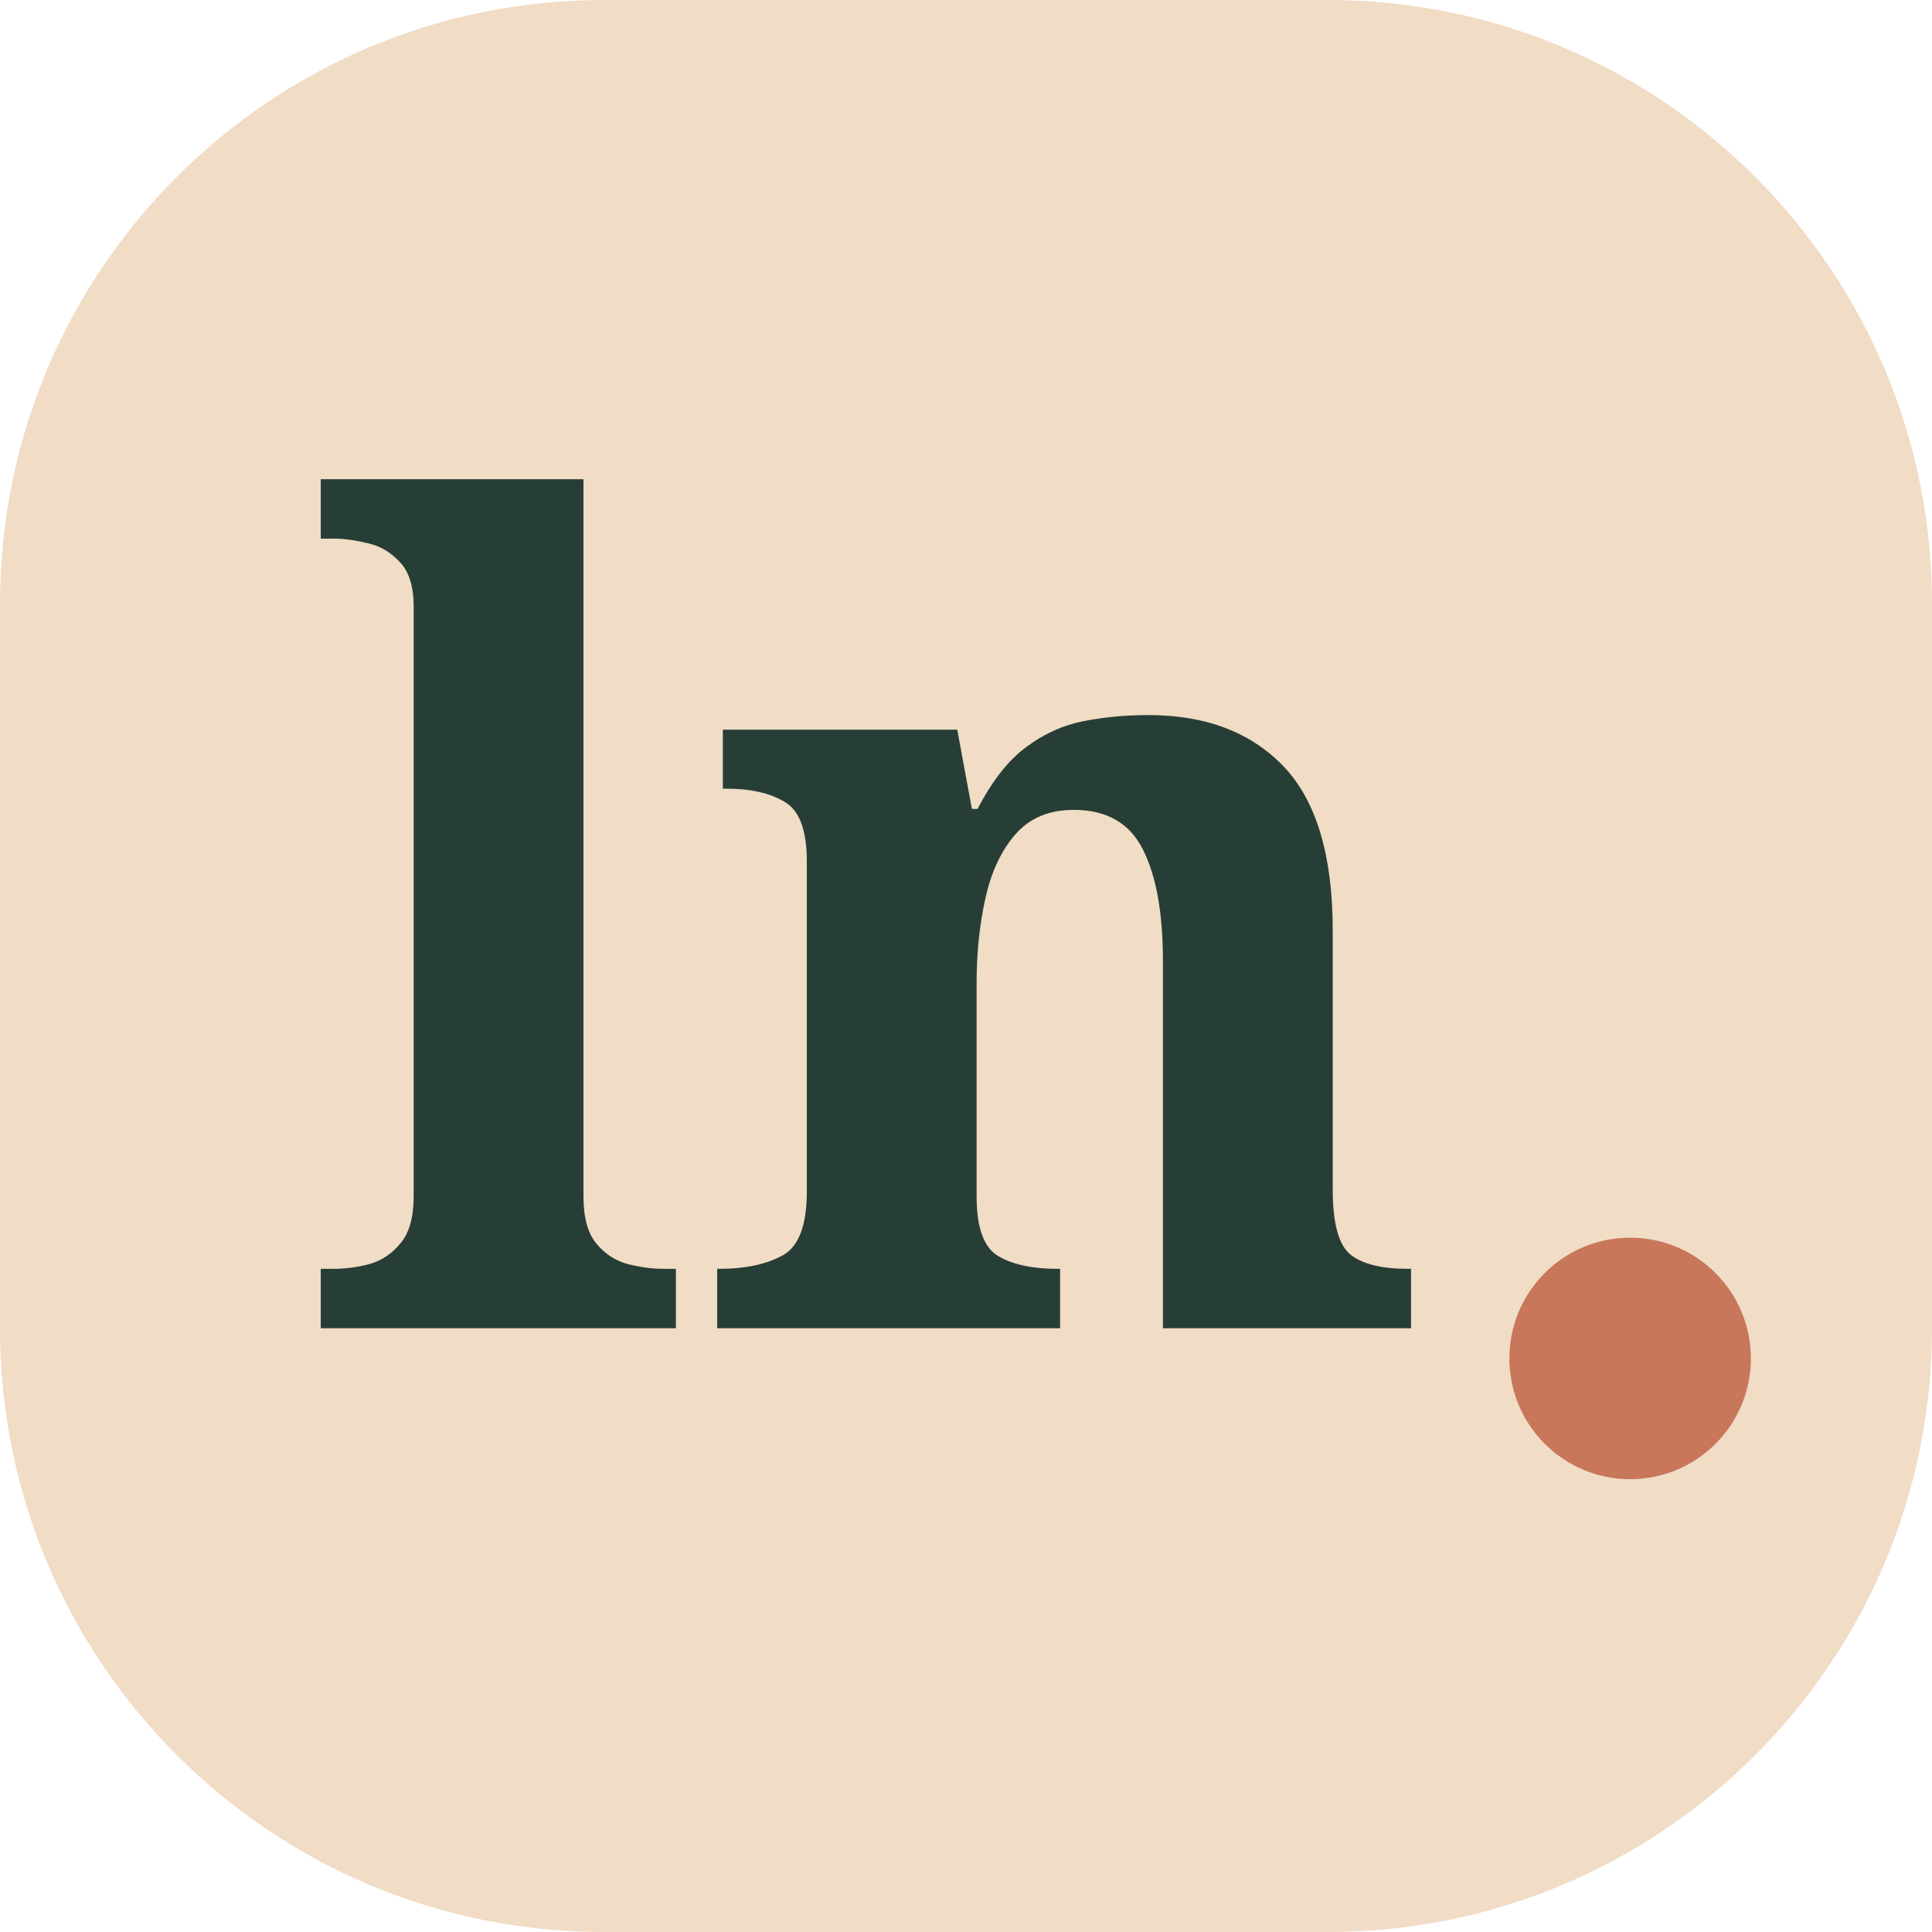
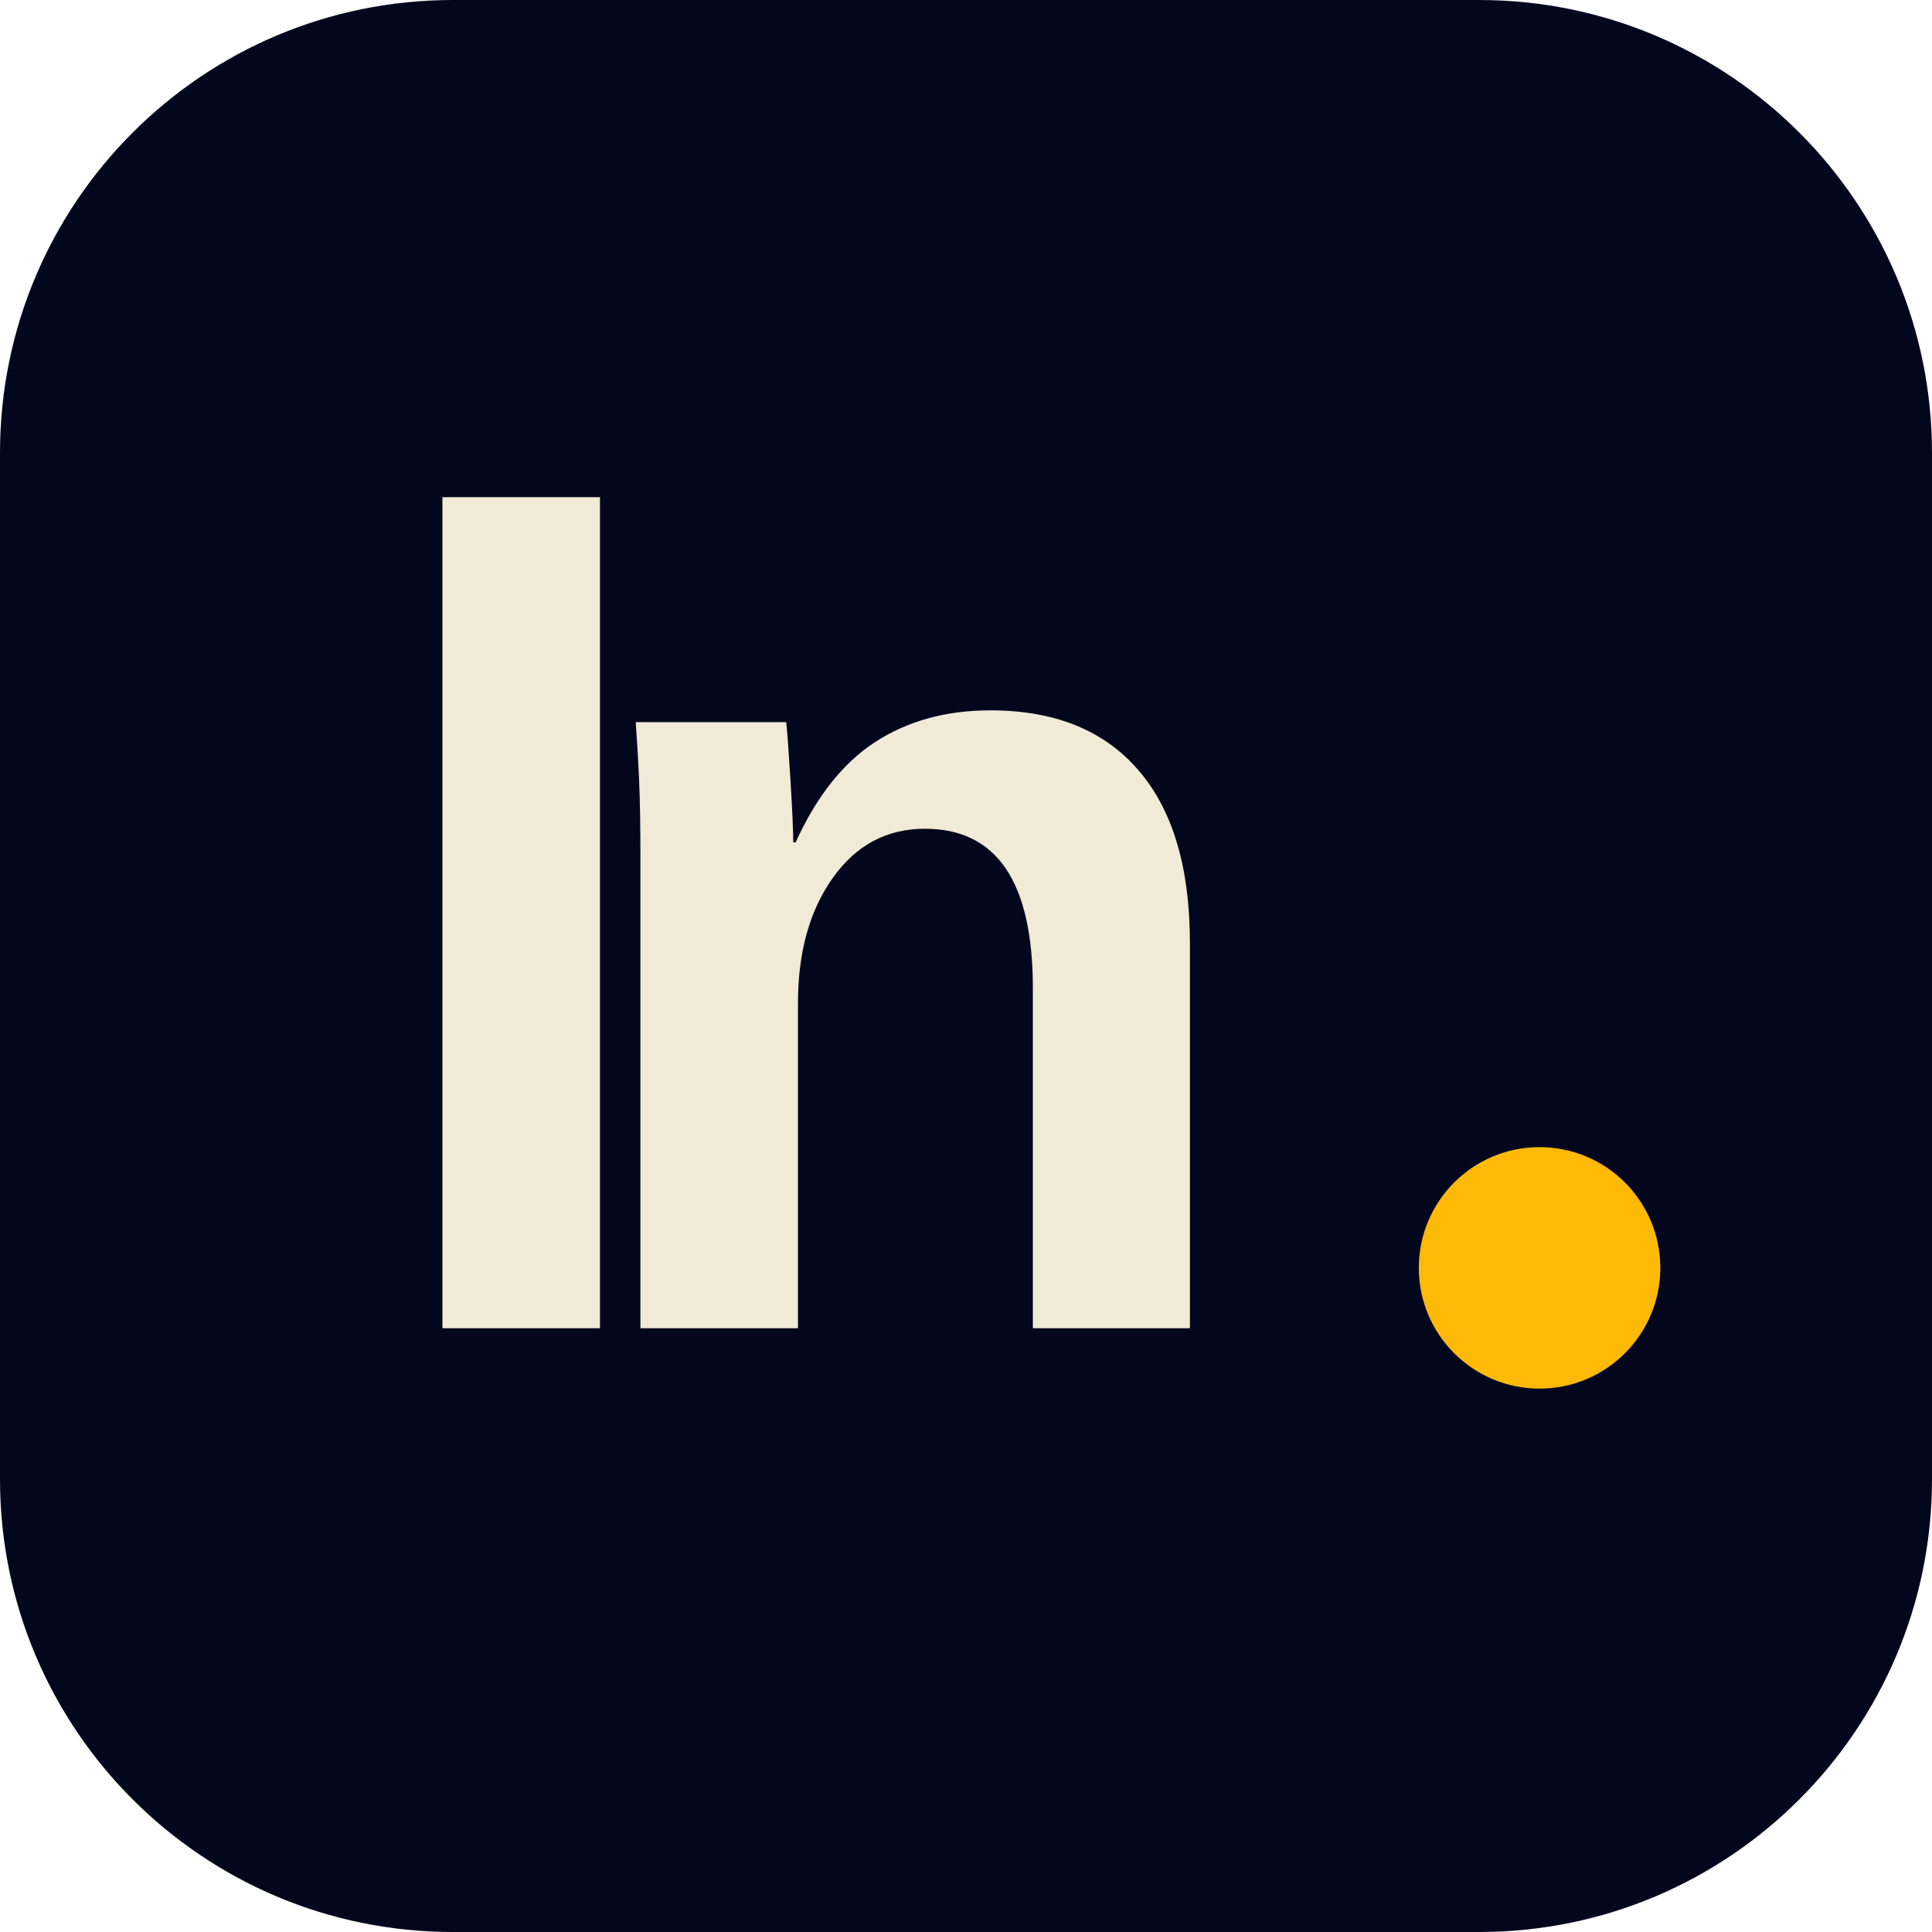
<svg xmlns="http://www.w3.org/2000/svg" viewBox="0 0 64 64">
-   <rect width="64" height="64" rx="20" fill="#f1dcc5" />
-   <text x="10" y="44" font-family="Georgia,serif" font-size="37" font-weight="bold" fill="#273e36">ln</text>
-   <circle cx="54" cy="45" r="4" fill="#c8775b" />
+   <rect width="64" height="64" rx="15" fill="#03071E" />
+   <text x="12" y="44" fill="#F0EAD6" font-family="Arial,Helvetica,sans-serif" font-size="38" font-weight="700" letter-spacing="-4">ln</text>
+   <circle cx="51" cy="42" r="4" fill="#FFBA08" />
</svg>
